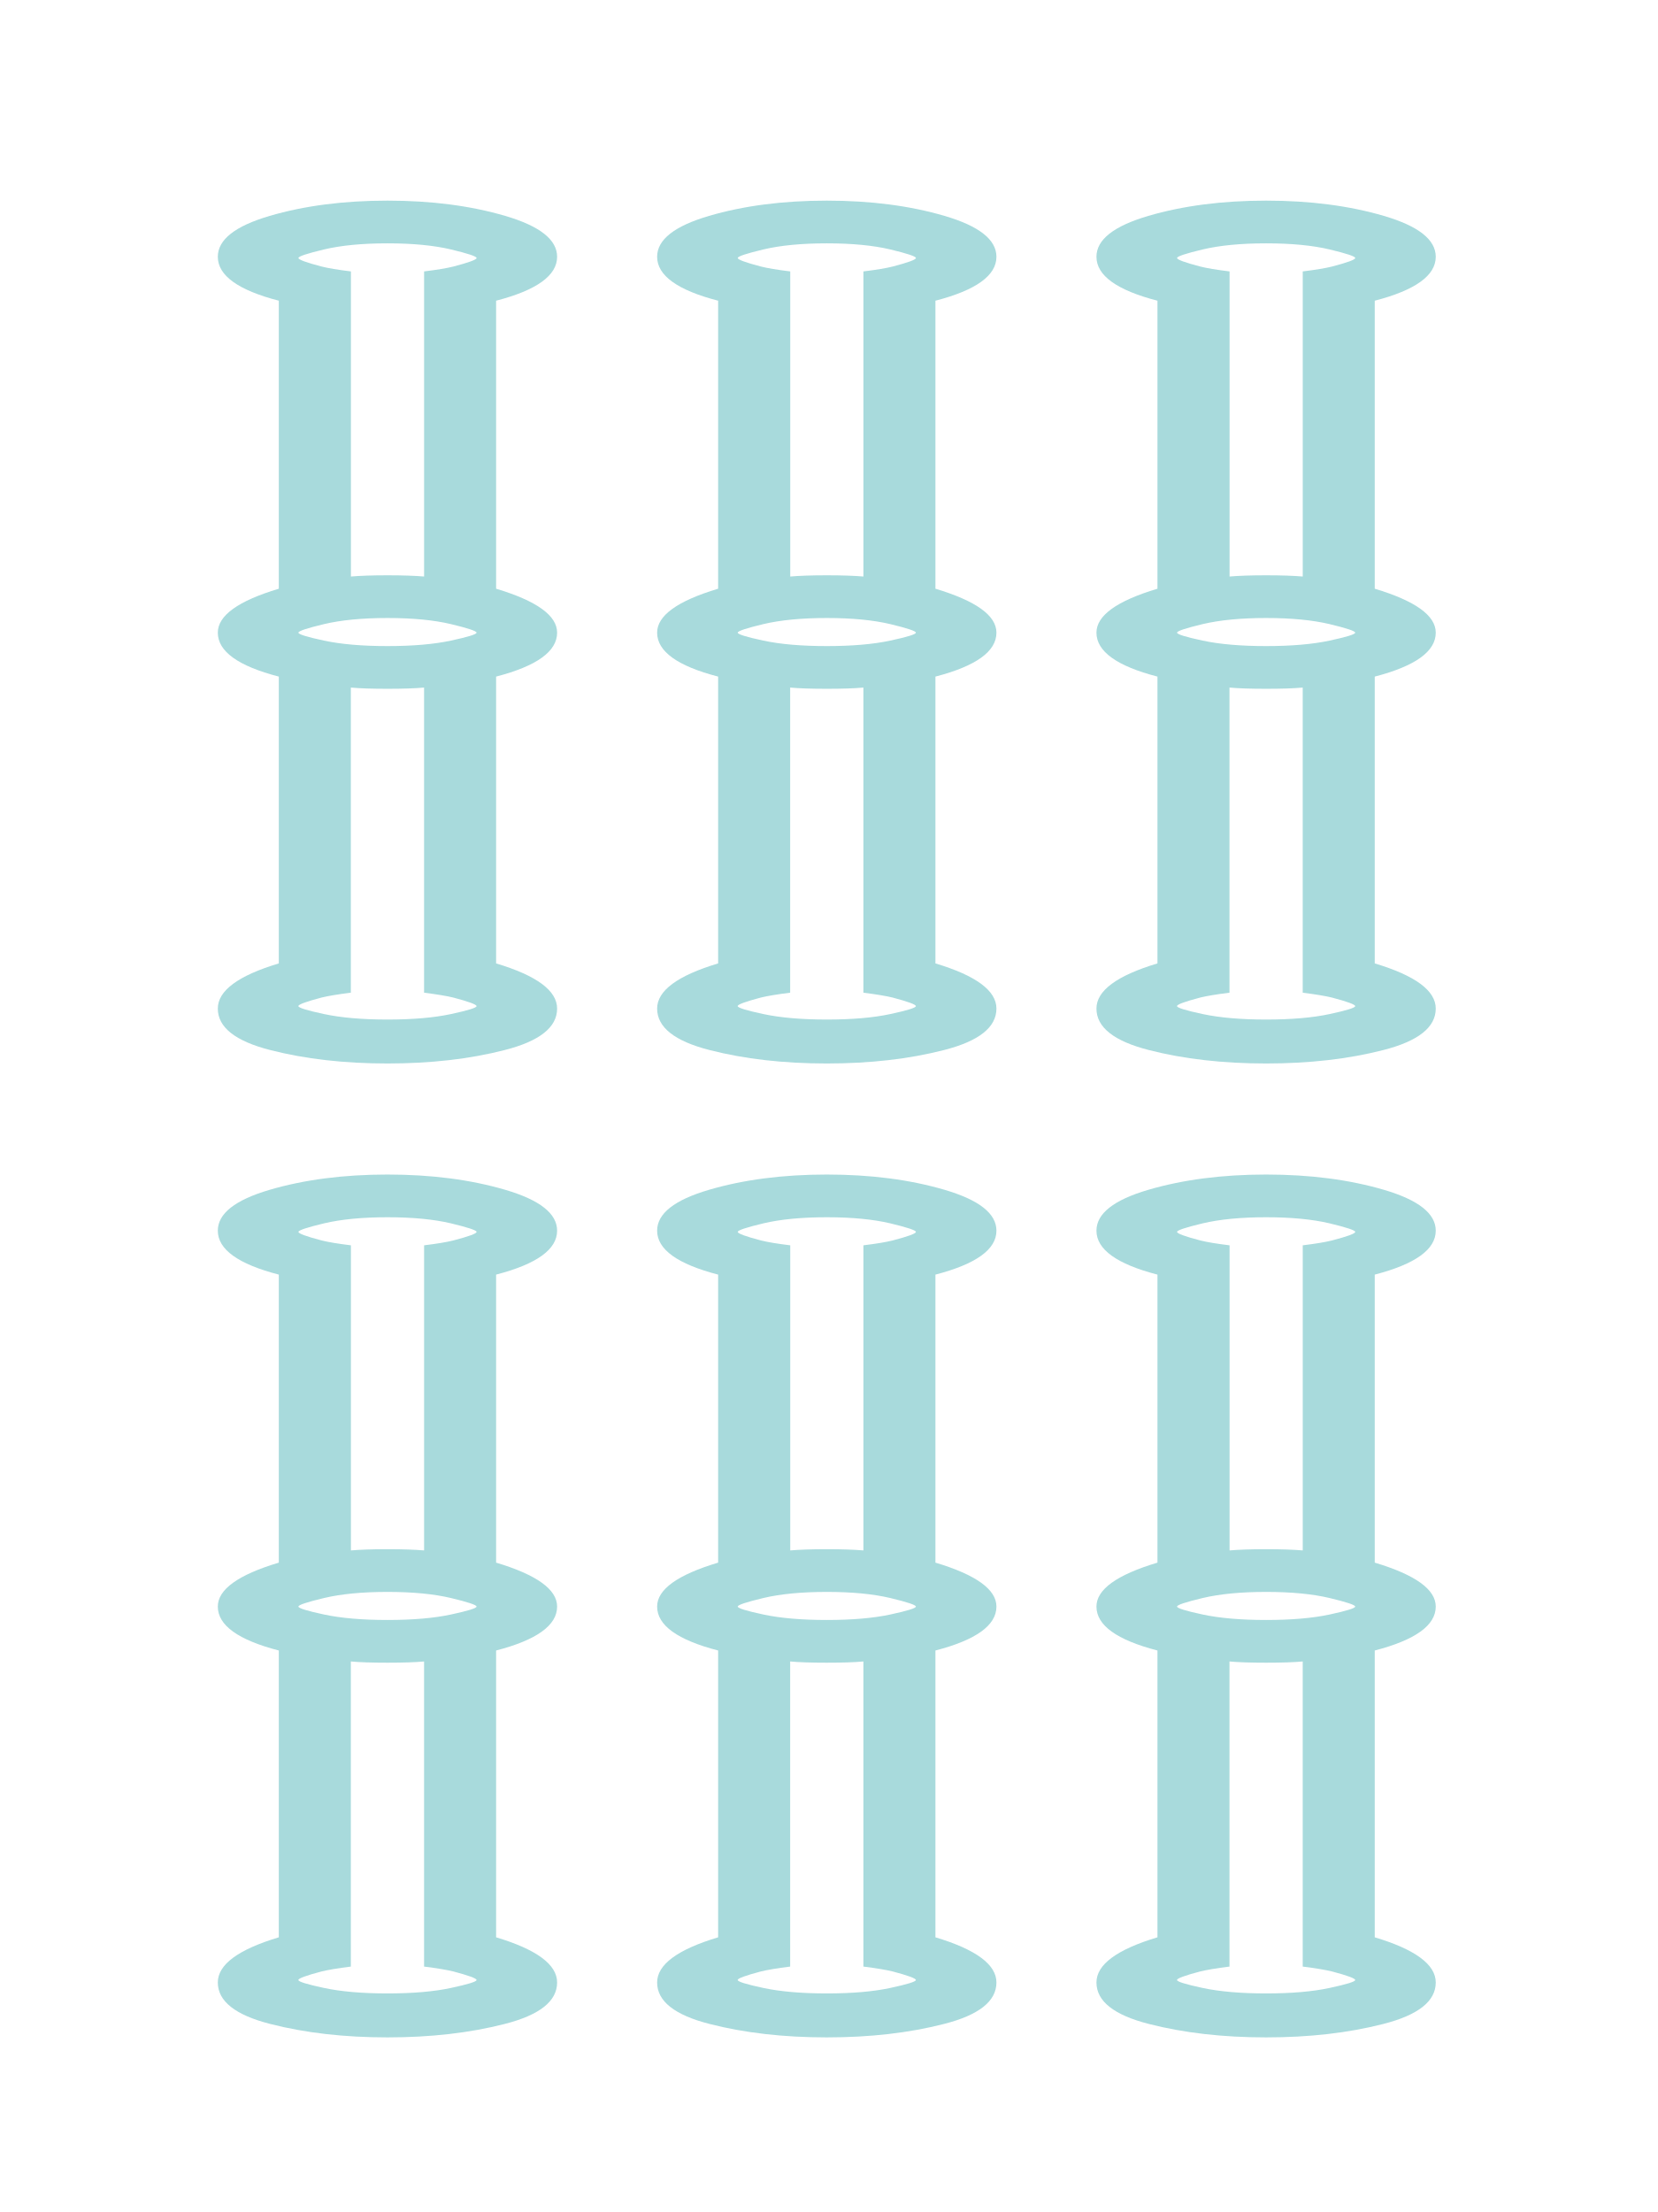
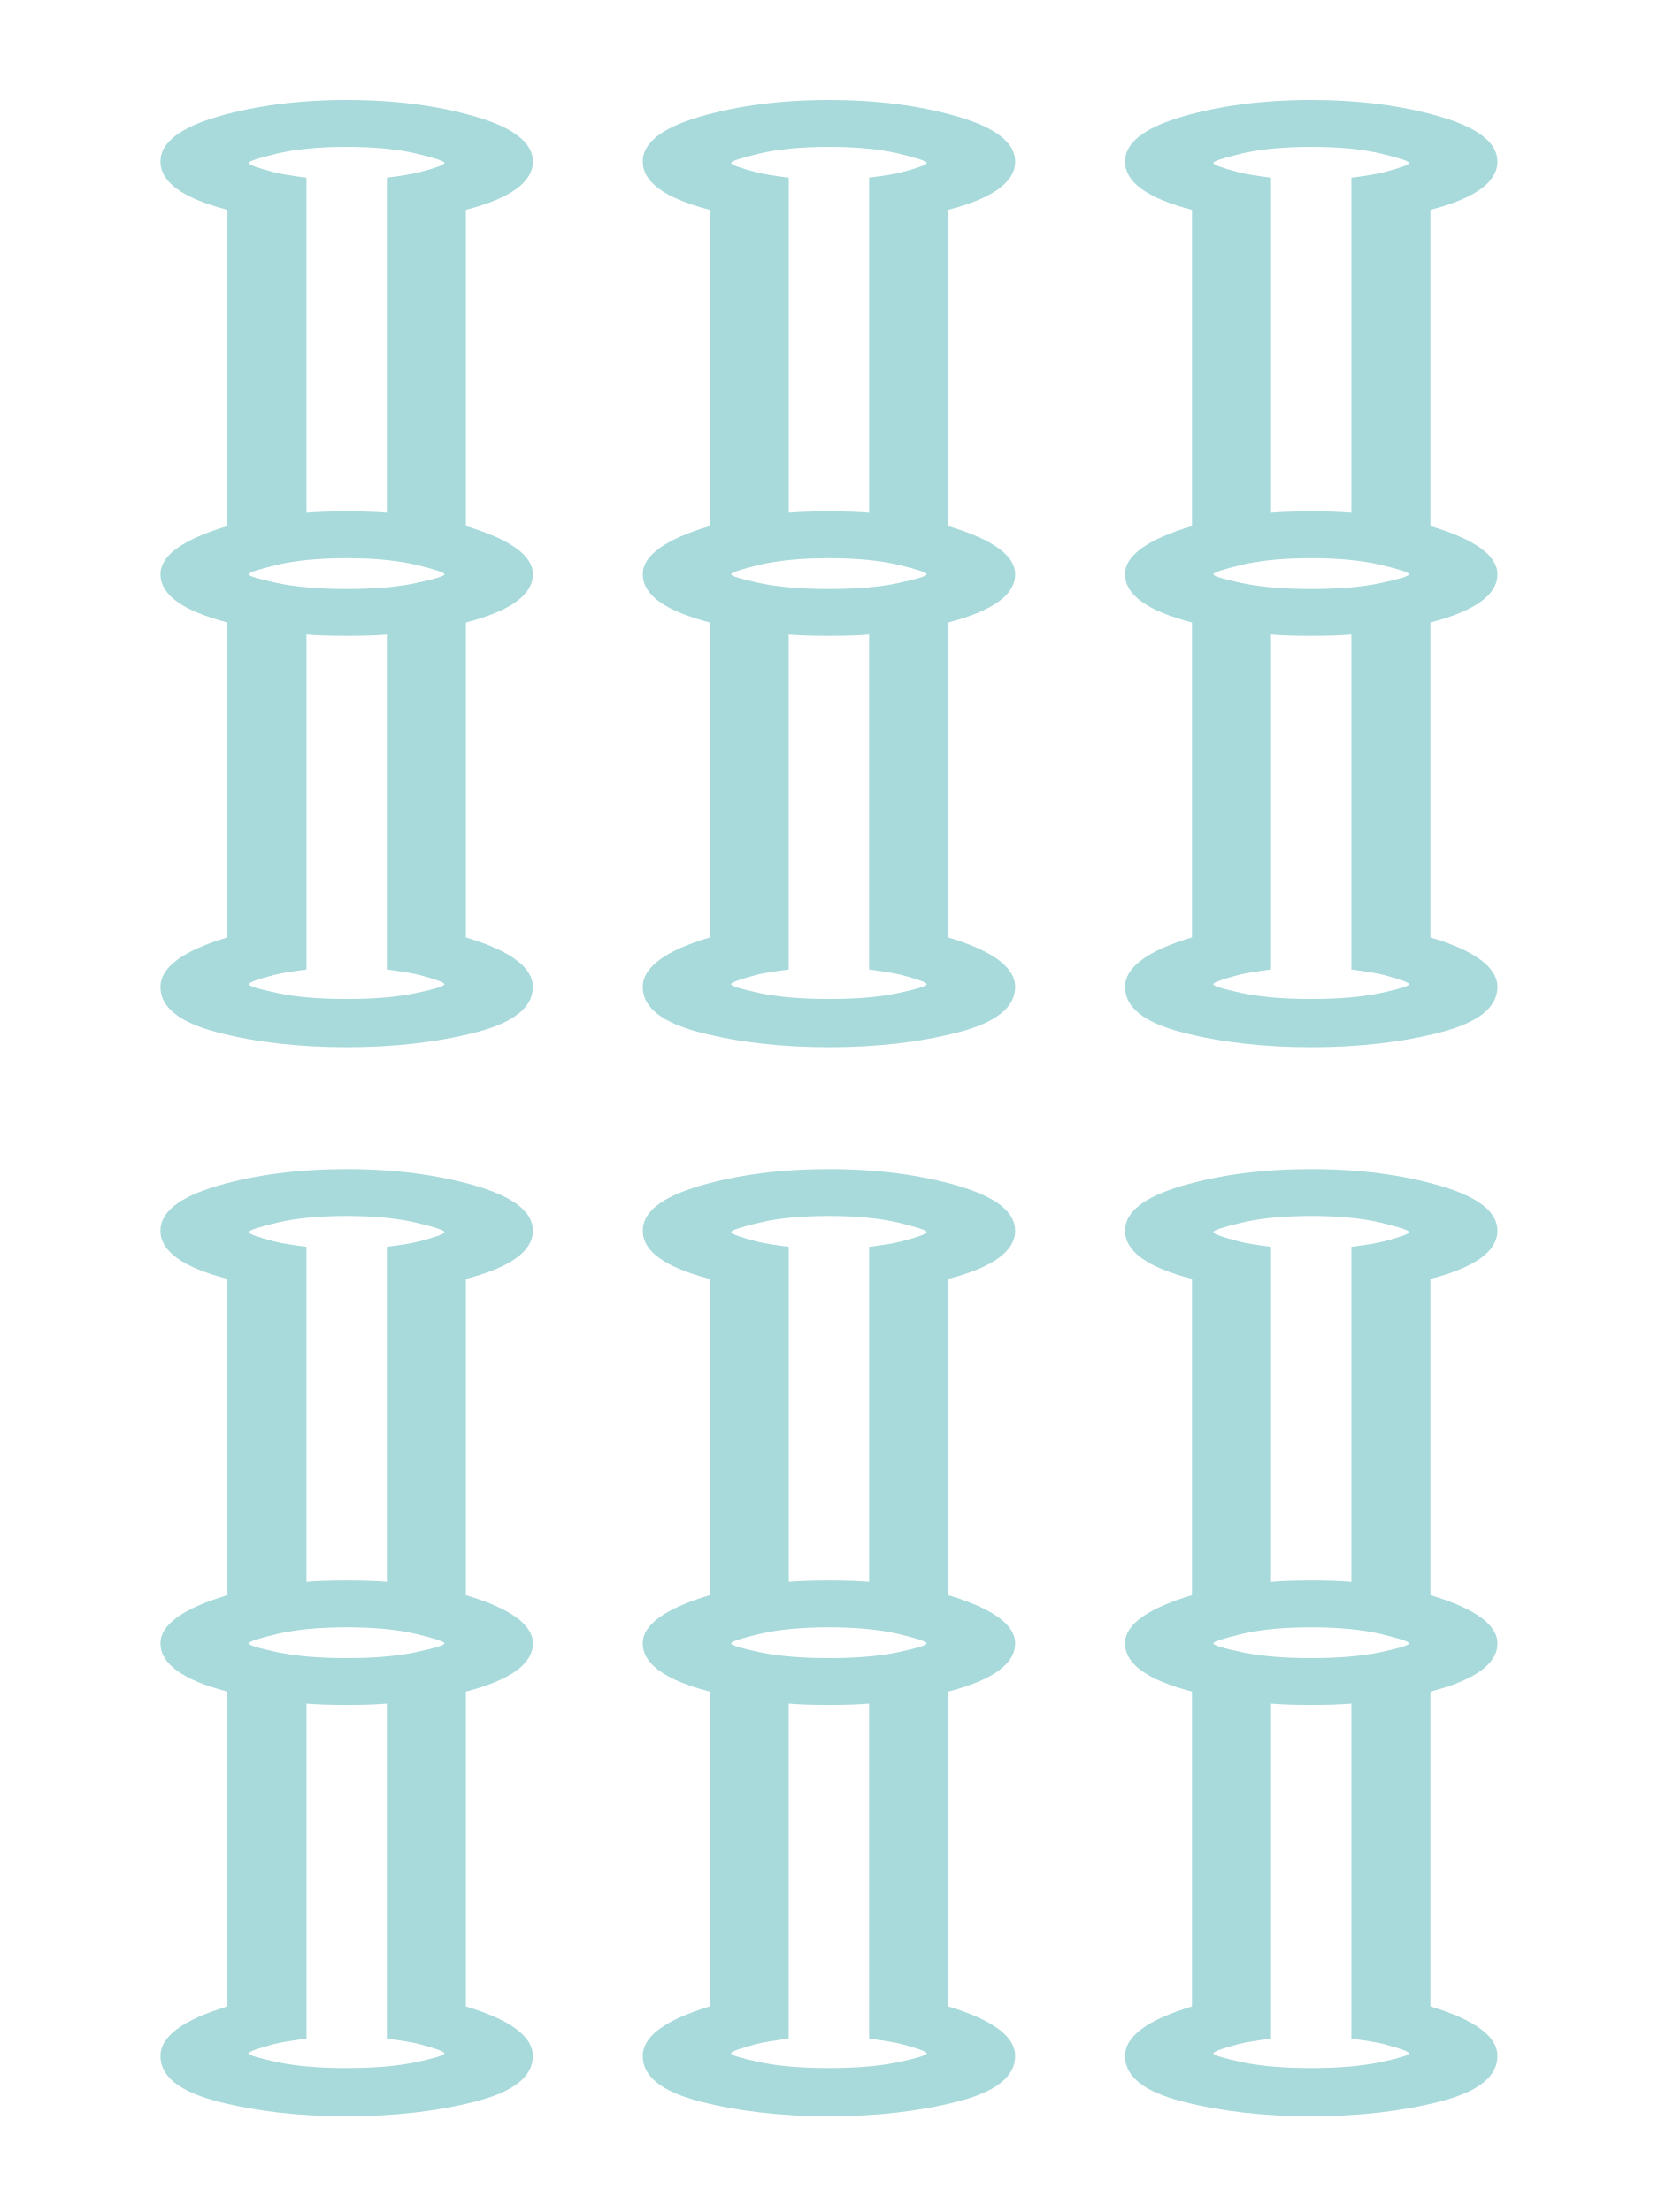
<svg xmlns="http://www.w3.org/2000/svg" version="1.1" id="Layer_1" x="0px" y="0px" width="66.334px" height="88.5px" viewBox="0 0 66.334 88.5" enable-background="new 0 0 66.334 88.5" xml:space="preserve">
  <g>
    <g>
-       <path fill="#A8DADC" d="M15.504,8.027c1.758,0,3.328,0.205,4.712,0.611c1.383,0.406,2.075,0.951,2.075,1.635    c0,0.75-0.814,1.336-2.441,1.758v11.523c1.627,0.488,2.441,1.074,2.441,1.758c0,0.75-0.814,1.336-2.441,1.758v11.475    c1.627,0.488,2.441,1.092,2.441,1.807c0,0.75-0.7,1.303-2.1,1.66c-1.4,0.359-2.962,0.537-4.688,0.537    c-1.726,0-3.288-0.178-4.688-0.537c-1.4-0.357-2.1-0.91-2.1-1.66c0-0.715,0.813-1.318,2.441-1.807V27.07    c-1.628-0.422-2.441-1.008-2.441-1.758c0-0.684,0.813-1.27,2.441-1.758V12.031c-1.628-0.422-2.441-1.008-2.441-1.758    c0-0.684,0.691-1.229,2.075-1.635C12.175,8.232,13.746,8.027,15.504,8.027z M15.504,46.992c1.758,0,3.328,0.205,4.712,0.611    c1.383,0.406,2.075,0.951,2.075,1.635c0,0.75-0.814,1.336-2.441,1.758v11.523c1.627,0.488,2.441,1.074,2.441,1.758    c0,0.75-0.814,1.336-2.441,1.758v11.475c1.627,0.488,2.441,1.092,2.441,1.807c0,0.75-0.7,1.303-2.1,1.66    c-1.4,0.359-2.962,0.537-4.688,0.537c-1.726,0-3.288-0.178-4.688-0.537c-1.4-0.357-2.1-0.91-2.1-1.66    c0-0.715,0.813-1.318,2.441-1.807V66.035c-1.628-0.422-2.441-1.008-2.441-1.758c0-0.684,0.813-1.27,2.441-1.758V50.996    c-1.628-0.422-2.441-1.008-2.441-1.758c0-0.684,0.691-1.229,2.075-1.635C12.175,47.197,13.746,46.992,15.504,46.992z     M15.504,23.017c0.618,0,1.106,0.018,1.465,0.049V10.859c0.521-0.064,0.911-0.129,1.172-0.195    c0.618-0.162,0.928-0.275,0.928-0.342c0-0.064-0.342-0.178-1.025-0.342c-0.684-0.162-1.53-0.244-2.539-0.244    c-1.009,0-1.855,0.082-2.539,0.244c-0.684,0.164-1.025,0.277-1.025,0.342c0,0.066,0.309,0.18,0.928,0.342    c0.26,0.066,0.651,0.131,1.172,0.195v12.207C14.397,23.035,14.885,23.017,15.504,23.017z M15.504,25.849    c1.009,0,1.855-0.072,2.539-0.219s1.025-0.252,1.025-0.318c0-0.064-0.342-0.178-1.025-0.342c-0.684-0.162-1.53-0.244-2.539-0.244    c-1.009,0-1.855,0.082-2.539,0.244c-0.684,0.164-1.025,0.277-1.025,0.342c0,0.066,0.342,0.172,1.025,0.318    S14.495,25.849,15.504,25.849z M15.504,40.791c1.009,0,1.855-0.072,2.539-0.219s1.025-0.252,1.025-0.318    c0-0.064-0.31-0.178-0.928-0.342c-0.261-0.064-0.651-0.129-1.172-0.195V27.509c-0.358,0.033-0.847,0.049-1.465,0.049    c-0.619,0-1.107-0.016-1.465-0.049v12.207c-0.521,0.066-0.912,0.131-1.172,0.195c-0.619,0.164-0.928,0.277-0.928,0.342    c0,0.066,0.342,0.172,1.025,0.318S14.495,40.791,15.504,40.791z M15.504,61.982c0.618,0,1.106,0.018,1.465,0.049V49.824    c0.521-0.064,0.911-0.129,1.172-0.195c0.618-0.162,0.928-0.275,0.928-0.342c0-0.064-0.342-0.178-1.025-0.342    c-0.684-0.162-1.53-0.244-2.539-0.244c-1.009,0-1.855,0.082-2.539,0.244c-0.684,0.164-1.025,0.277-1.025,0.342    c0,0.066,0.309,0.18,0.928,0.342c0.26,0.066,0.651,0.131,1.172,0.195v12.207C14.397,62,14.885,61.982,15.504,61.982z     M15.504,64.814c1.009,0,1.855-0.072,2.539-0.219s1.025-0.252,1.025-0.318c0-0.064-0.342-0.178-1.025-0.342    c-0.684-0.162-1.53-0.244-2.539-0.244c-1.009,0-1.855,0.082-2.539,0.244c-0.684,0.164-1.025,0.277-1.025,0.342    c0,0.066,0.342,0.172,1.025,0.318S14.495,64.814,15.504,64.814z M15.504,79.755c1.009,0,1.855-0.072,2.539-0.219    s1.025-0.252,1.025-0.318c0-0.064-0.31-0.178-0.928-0.342c-0.261-0.064-0.651-0.129-1.172-0.195V66.474    c-0.358,0.033-0.847,0.049-1.465,0.049c-0.619,0-1.107-0.016-1.465-0.049v12.207c-0.521,0.066-0.912,0.131-1.172,0.195    c-0.619,0.164-0.928,0.277-0.928,0.342c0,0.066,0.342,0.172,1.025,0.318S14.495,79.755,15.504,79.755z M33.082,8.027    c1.758,0,3.328,0.205,4.712,0.611c1.383,0.406,2.075,0.951,2.075,1.635c0,0.75-0.814,1.336-2.441,1.758v11.523    c1.627,0.488,2.441,1.074,2.441,1.758c0,0.75-0.814,1.336-2.441,1.758v11.475c1.627,0.488,2.441,1.092,2.441,1.807    c0,0.75-0.7,1.303-2.1,1.66c-1.4,0.359-2.962,0.537-4.688,0.537c-1.726,0-3.288-0.178-4.688-0.537c-1.4-0.357-2.1-0.91-2.1-1.66    c0-0.715,0.813-1.318,2.441-1.807V27.07c-1.628-0.422-2.441-1.008-2.441-1.758c0-0.684,0.813-1.27,2.441-1.758V12.031    c-1.628-0.422-2.441-1.008-2.441-1.758c0-0.684,0.691-1.229,2.075-1.635C29.753,8.232,31.324,8.027,33.082,8.027z M33.082,46.992    c1.758,0,3.328,0.205,4.712,0.611c1.383,0.406,2.075,0.951,2.075,1.635c0,0.75-0.814,1.336-2.441,1.758v11.523    c1.627,0.488,2.441,1.074,2.441,1.758c0,0.75-0.814,1.336-2.441,1.758v11.475c1.627,0.488,2.441,1.092,2.441,1.807    c0,0.75-0.7,1.303-2.1,1.66c-1.4,0.359-2.962,0.537-4.688,0.537c-1.726,0-3.288-0.178-4.688-0.537c-1.4-0.357-2.1-0.91-2.1-1.66    c0-0.715,0.813-1.318,2.441-1.807V66.035c-1.628-0.422-2.441-1.008-2.441-1.758c0-0.684,0.813-1.27,2.441-1.758V50.996    c-1.628-0.422-2.441-1.008-2.441-1.758c0-0.684,0.691-1.229,2.075-1.635C29.753,47.197,31.324,46.992,33.082,46.992z     M33.082,23.017c0.618,0,1.106,0.018,1.465,0.049V10.859c0.521-0.064,0.911-0.129,1.172-0.195    c0.618-0.162,0.928-0.275,0.928-0.342c0-0.064-0.342-0.178-1.025-0.342c-0.684-0.162-1.53-0.244-2.539-0.244    c-1.009,0-1.855,0.082-2.539,0.244c-0.684,0.164-1.025,0.277-1.025,0.342c0,0.066,0.309,0.18,0.928,0.342    c0.26,0.066,0.651,0.131,1.172,0.195v12.207C31.975,23.035,32.463,23.017,33.082,23.017z M33.082,25.849    c1.009,0,1.855-0.072,2.539-0.219s1.025-0.252,1.025-0.318c0-0.064-0.342-0.178-1.025-0.342c-0.684-0.162-1.53-0.244-2.539-0.244    c-1.009,0-1.855,0.082-2.539,0.244c-0.684,0.164-1.025,0.277-1.025,0.342c0,0.066,0.342,0.172,1.025,0.318    S32.073,25.849,33.082,25.849z M33.082,40.791c1.009,0,1.855-0.072,2.539-0.219s1.025-0.252,1.025-0.318    c0-0.064-0.31-0.178-0.928-0.342c-0.261-0.064-0.651-0.129-1.172-0.195V27.509c-0.358,0.033-0.847,0.049-1.465,0.049    c-0.619,0-1.107-0.016-1.465-0.049v12.207c-0.521,0.066-0.912,0.131-1.172,0.195c-0.619,0.164-0.928,0.277-0.928,0.342    c0,0.066,0.342,0.172,1.025,0.318S32.073,40.791,33.082,40.791z M33.082,61.982c0.618,0,1.106,0.018,1.465,0.049V49.824    c0.521-0.064,0.911-0.129,1.172-0.195c0.618-0.162,0.928-0.275,0.928-0.342c0-0.064-0.342-0.178-1.025-0.342    c-0.684-0.162-1.53-0.244-2.539-0.244c-1.009,0-1.855,0.082-2.539,0.244c-0.684,0.164-1.025,0.277-1.025,0.342    c0,0.066,0.309,0.18,0.928,0.342c0.26,0.066,0.651,0.131,1.172,0.195v12.207C31.975,62,32.463,61.982,33.082,61.982z     M33.082,64.814c1.009,0,1.855-0.072,2.539-0.219s1.025-0.252,1.025-0.318c0-0.064-0.342-0.178-1.025-0.342    c-0.684-0.162-1.53-0.244-2.539-0.244c-1.009,0-1.855,0.082-2.539,0.244c-0.684,0.164-1.025,0.277-1.025,0.342    c0,0.066,0.342,0.172,1.025,0.318S32.073,64.814,33.082,64.814z M33.082,79.755c1.009,0,1.855-0.072,2.539-0.219    s1.025-0.252,1.025-0.318c0-0.064-0.31-0.178-0.928-0.342c-0.261-0.064-0.651-0.129-1.172-0.195V66.474    c-0.358,0.033-0.847,0.049-1.465,0.049c-0.619,0-1.107-0.016-1.465-0.049v12.207c-0.521,0.066-0.912,0.131-1.172,0.195    c-0.619,0.164-0.928,0.277-0.928,0.342c0,0.066,0.342,0.172,1.025,0.318S32.073,79.755,33.082,79.755z M50.66,8.027    c1.758,0,3.328,0.205,4.712,0.611c1.383,0.406,2.075,0.951,2.075,1.635c0,0.75-0.814,1.336-2.441,1.758v11.523    c1.627,0.488,2.441,1.074,2.441,1.758c0,0.75-0.814,1.336-2.441,1.758v11.475c1.627,0.488,2.441,1.092,2.441,1.807    c0,0.75-0.7,1.303-2.1,1.66c-1.4,0.359-2.962,0.537-4.688,0.537c-1.726,0-3.288-0.178-4.688-0.537c-1.4-0.357-2.1-0.91-2.1-1.66    c0-0.715,0.813-1.318,2.441-1.807V27.07c-1.628-0.422-2.441-1.008-2.441-1.758c0-0.684,0.813-1.27,2.441-1.758V12.031    c-1.628-0.422-2.441-1.008-2.441-1.758c0-0.684,0.691-1.229,2.075-1.635C47.332,8.232,48.902,8.027,50.66,8.027z M50.66,46.992    c1.758,0,3.328,0.205,4.712,0.611c1.383,0.406,2.075,0.951,2.075,1.635c0,0.75-0.814,1.336-2.441,1.758v11.523    c1.627,0.488,2.441,1.074,2.441,1.758c0,0.75-0.814,1.336-2.441,1.758v11.475c1.627,0.488,2.441,1.092,2.441,1.807    c0,0.75-0.7,1.303-2.1,1.66c-1.4,0.359-2.962,0.537-4.688,0.537c-1.726,0-3.288-0.178-4.688-0.537c-1.4-0.357-2.1-0.91-2.1-1.66    c0-0.715,0.813-1.318,2.441-1.807V66.035c-1.628-0.422-2.441-1.008-2.441-1.758c0-0.684,0.813-1.27,2.441-1.758V50.996    c-1.628-0.422-2.441-1.008-2.441-1.758c0-0.684,0.691-1.229,2.075-1.635C47.332,47.197,48.902,46.992,50.66,46.992z M50.66,23.017    c0.618,0,1.106,0.018,1.465,0.049V10.859c0.521-0.064,0.911-0.129,1.172-0.195c0.618-0.162,0.928-0.275,0.928-0.342    c0-0.064-0.342-0.178-1.025-0.342c-0.684-0.162-1.53-0.244-2.539-0.244c-1.009,0-1.855,0.082-2.539,0.244    c-0.684,0.164-1.025,0.277-1.025,0.342c0,0.066,0.309,0.18,0.928,0.342c0.26,0.066,0.651,0.131,1.172,0.195v12.207    C49.553,23.035,50.042,23.017,50.66,23.017z M50.66,25.849c1.009,0,1.855-0.072,2.539-0.219s1.025-0.252,1.025-0.318    c0-0.064-0.342-0.178-1.025-0.342c-0.684-0.162-1.53-0.244-2.539-0.244c-1.009,0-1.855,0.082-2.539,0.244    c-0.684,0.164-1.025,0.277-1.025,0.342c0,0.066,0.342,0.172,1.025,0.318S49.651,25.849,50.66,25.849z M50.66,40.791    c1.009,0,1.855-0.072,2.539-0.219s1.025-0.252,1.025-0.318c0-0.064-0.31-0.178-0.928-0.342c-0.261-0.064-0.651-0.129-1.172-0.195    V27.509c-0.358,0.033-0.847,0.049-1.465,0.049c-0.619,0-1.107-0.016-1.465-0.049v12.207c-0.521,0.066-0.912,0.131-1.172,0.195    c-0.619,0.164-0.928,0.277-0.928,0.342c0,0.066,0.342,0.172,1.025,0.318S49.651,40.791,50.66,40.791z M50.66,61.982    c0.618,0,1.106,0.018,1.465,0.049V49.824c0.521-0.064,0.911-0.129,1.172-0.195c0.618-0.162,0.928-0.275,0.928-0.342    c0-0.064-0.342-0.178-1.025-0.342c-0.684-0.162-1.53-0.244-2.539-0.244c-1.009,0-1.855,0.082-2.539,0.244    c-0.684,0.164-1.025,0.277-1.025,0.342c0,0.066,0.309,0.18,0.928,0.342c0.26,0.066,0.651,0.131,1.172,0.195v12.207    C49.553,62,50.042,61.982,50.66,61.982z M50.66,64.814c1.009,0,1.855-0.072,2.539-0.219s1.025-0.252,1.025-0.318    c0-0.064-0.342-0.178-1.025-0.342c-0.684-0.162-1.53-0.244-2.539-0.244c-1.009,0-1.855,0.082-2.539,0.244    c-0.684,0.164-1.025,0.277-1.025,0.342c0,0.066,0.342,0.172,1.025,0.318S49.651,64.814,50.66,64.814z M50.66,79.755    c1.009,0,1.855-0.072,2.539-0.219s1.025-0.252,1.025-0.318c0-0.064-0.31-0.178-0.928-0.342c-0.261-0.064-0.651-0.129-1.172-0.195    V66.474c-0.358,0.033-0.847,0.049-1.465,0.049c-0.619,0-1.107-0.016-1.465-0.049v12.207c-0.521,0.066-0.912,0.131-1.172,0.195    c-0.619,0.164-0.928,0.277-0.928,0.342c0,0.066,0.342,0.172,1.025,0.318S49.651,79.755,50.66,79.755z" />
+       <path fill="#A8DADC" d="M13.87,4c1.93,0,3.655,0.225,5.173,0.671c1.519,0.446,2.278,1.044,2.278,1.795    c0,0.823-0.894,1.466-2.68,1.93v12.65c1.787,0.536,2.68,1.179,2.68,1.93c0,0.823-0.894,1.467-2.68,1.93v12.597    c1.787,0.536,2.68,1.198,2.68,1.983c0,0.823-0.769,1.43-2.305,1.823c-1.537,0.395-3.252,0.59-5.146,0.59    c-1.894,0-3.609-0.195-5.146-0.59c-1.536-0.393-2.305-1-2.305-1.823c0-0.785,0.894-1.447,2.681-1.983V24.905    c-1.787-0.463-2.681-1.106-2.681-1.93c0-0.75,0.894-1.394,2.681-1.93V8.396C7.313,7.933,6.419,7.29,6.419,6.466    c0-0.751,0.759-1.349,2.279-1.795C10.216,4.226,11.94,4,13.87,4z M13.87,46.775c1.93,0,3.655,0.226,5.173,0.671    c1.519,0.446,2.278,1.044,2.278,1.794c0,0.823-0.894,1.466-2.68,1.93v12.65c1.787,0.536,2.68,1.179,2.68,1.93    c0,0.823-0.894,1.467-2.68,1.93v12.596c1.787,0.536,2.68,1.199,2.68,1.984c0,0.823-0.769,1.43-2.305,1.822    c-1.537,0.394-3.252,0.589-5.146,0.589c-1.894,0-3.609-0.195-5.146-0.589c-1.536-0.393-2.305-0.999-2.305-1.822    c0-0.785,0.894-1.448,2.681-1.984V67.68c-1.787-0.463-2.681-1.106-2.681-1.93c0-0.75,0.894-1.394,2.681-1.93V51.17    c-1.787-0.463-2.681-1.106-2.681-1.93c0-0.75,0.759-1.349,2.279-1.794C10.216,47,11.94,46.775,13.87,46.775z M13.87,20.456    c0.68,0,1.216,0.02,1.609,0.054V7.109c0.571-0.07,1-0.141,1.286-0.214c0.679-0.177,1.018-0.302,1.018-0.375    c0-0.071-0.375-0.195-1.125-0.375c-0.75-0.178-1.68-0.268-2.788-0.268c-1.107,0-2.036,0.09-2.787,0.268    c-0.751,0.18-1.126,0.304-1.126,0.375c0,0.073,0.339,0.198,1.019,0.375c0.286,0.073,0.714,0.144,1.286,0.214V20.51    C12.655,20.476,13.191,20.456,13.87,20.456z M13.87,23.565c1.108,0,2.038-0.08,2.788-0.241c0.751-0.161,1.125-0.276,1.125-0.349    c0-0.071-0.375-0.195-1.125-0.375c-0.75-0.178-1.68-0.268-2.788-0.268c-1.107,0-2.036,0.09-2.787,0.268    c-0.751,0.181-1.126,0.305-1.126,0.375c0,0.073,0.375,0.188,1.126,0.349C11.833,23.486,12.762,23.565,13.87,23.565z M13.87,39.968    c1.108,0,2.038-0.079,2.788-0.24c0.751-0.161,1.125-0.277,1.125-0.35c0-0.071-0.339-0.195-1.018-0.375    c-0.286-0.07-0.715-0.141-1.286-0.214V25.387c-0.393,0.037-0.929,0.054-1.609,0.054c-0.678,0-1.214-0.017-1.607-0.054v13.401    c-0.572,0.073-1,0.144-1.286,0.214c-0.68,0.181-1.019,0.305-1.019,0.375c0,0.073,0.375,0.189,1.126,0.35    C11.833,39.889,12.762,39.968,13.87,39.968z M13.87,63.231c0.68,0,1.216,0.019,1.609,0.054V49.884    c0.571-0.071,1-0.141,1.286-0.214c0.679-0.178,1.018-0.302,1.018-0.375c0-0.07-0.375-0.195-1.125-0.375    c-0.75-0.178-1.68-0.269-2.788-0.269c-1.107,0-2.036,0.09-2.787,0.269c-0.751,0.18-1.126,0.305-1.126,0.375    c0,0.073,0.339,0.197,1.019,0.375c0.286,0.073,0.714,0.143,1.286,0.214v13.401C12.655,63.25,13.191,63.231,13.87,63.231z     M13.87,66.34c1.108,0,2.038-0.08,2.788-0.24c0.751-0.16,1.125-0.276,1.125-0.349c0-0.071-0.375-0.195-1.125-0.375    c-0.75-0.178-1.68-0.268-2.788-0.268c-1.107,0-2.036,0.09-2.787,0.268c-0.751,0.18-1.126,0.305-1.126,0.375    c0,0.073,0.375,0.189,1.126,0.349C11.833,66.26,12.762,66.34,13.87,66.34z M13.87,82.742c1.108,0,2.038-0.08,2.788-0.24    c0.751-0.161,1.125-0.276,1.125-0.349c0-0.071-0.339-0.195-1.018-0.375c-0.286-0.071-0.715-0.141-1.286-0.214V68.163    c-0.393,0.037-0.929,0.054-1.609,0.054c-0.678,0-1.214-0.017-1.607-0.054v13.401c-0.572,0.073-1,0.143-1.286,0.214    c-0.68,0.18-1.019,0.304-1.019,0.375c0,0.073,0.375,0.188,1.126,0.349C11.833,82.663,12.762,82.742,13.87,82.742z M33.167,4    c1.93,0,3.653,0.225,5.173,0.671c1.518,0.446,2.278,1.044,2.278,1.795c0,0.823-0.894,1.466-2.68,1.93v12.65    c1.786,0.536,2.68,1.179,2.68,1.93c0,0.823-0.894,1.467-2.68,1.93v12.597c1.786,0.536,2.68,1.198,2.68,1.983    c0,0.823-0.769,1.43-2.306,1.823c-1.536,0.395-3.251,0.59-5.145,0.59c-1.895,0-3.61-0.195-5.146-0.59    c-1.537-0.393-2.304-1-2.304-1.823c0-0.785,0.893-1.447,2.68-1.983V24.905c-1.787-0.463-2.68-1.106-2.68-1.93    c0-0.75,0.893-1.394,2.68-1.93V8.396c-1.787-0.463-2.68-1.106-2.68-1.93c0-0.751,0.758-1.349,2.278-1.795    C29.513,4.226,31.238,4,33.167,4z M33.167,46.775c1.93,0,3.653,0.226,5.173,0.671c1.518,0.446,2.278,1.044,2.278,1.794    c0,0.823-0.894,1.466-2.68,1.93v12.65c1.786,0.536,2.68,1.179,2.68,1.93c0,0.823-0.894,1.467-2.68,1.93v12.596    c1.786,0.536,2.68,1.199,2.68,1.984c0,0.823-0.769,1.43-2.306,1.822c-1.536,0.394-3.251,0.589-5.145,0.589    c-1.895,0-3.61-0.195-5.146-0.589c-1.537-0.393-2.304-0.999-2.304-1.822c0-0.785,0.893-1.448,2.68-1.984V67.68    c-1.787-0.463-2.68-1.106-2.68-1.93c0-0.75,0.893-1.394,2.68-1.93V51.17c-1.787-0.463-2.68-1.106-2.68-1.93    c0-0.75,0.758-1.349,2.278-1.794C29.513,47,31.238,46.775,33.167,46.775z M33.167,20.456c0.678,0,1.214,0.02,1.608,0.054V7.109    c0.571-0.07,1-0.141,1.286-0.214c0.68-0.177,1.019-0.302,1.019-0.375c0-0.071-0.375-0.195-1.125-0.375    c-0.751-0.178-1.68-0.268-2.787-0.268c-1.108,0-2.038,0.09-2.788,0.268c-0.75,0.18-1.125,0.304-1.125,0.375    c0,0.073,0.34,0.198,1.018,0.375c0.286,0.073,0.715,0.144,1.287,0.214V20.51C31.952,20.476,32.488,20.456,33.167,20.456z     M33.167,23.565c1.107,0,2.036-0.08,2.787-0.241c0.751-0.161,1.125-0.276,1.125-0.349c0-0.071-0.375-0.195-1.125-0.375    c-0.751-0.178-1.68-0.268-2.787-0.268c-1.108,0-2.038,0.09-2.788,0.268c-0.75,0.181-1.125,0.305-1.125,0.375    c0,0.073,0.375,0.188,1.125,0.349C31.13,23.486,32.06,23.565,33.167,23.565z M33.167,39.968c1.107,0,2.036-0.079,2.787-0.24    c0.751-0.161,1.125-0.277,1.125-0.35c0-0.071-0.339-0.195-1.019-0.375c-0.286-0.07-0.714-0.141-1.286-0.214V25.387    c-0.394,0.037-0.93,0.054-1.608,0.054c-0.68,0-1.216-0.017-1.608-0.054v13.401c-0.572,0.073-1.001,0.144-1.287,0.214    c-0.678,0.181-1.018,0.305-1.018,0.375c0,0.073,0.375,0.189,1.125,0.35C31.13,39.889,32.06,39.968,33.167,39.968z M33.167,63.231    c0.678,0,1.214,0.019,1.608,0.054V49.884c0.571-0.071,1-0.141,1.286-0.214c0.68-0.178,1.019-0.302,1.019-0.375    c0-0.07-0.375-0.195-1.125-0.375c-0.751-0.178-1.68-0.269-2.787-0.269c-1.108,0-2.038,0.09-2.788,0.269    c-0.75,0.18-1.125,0.305-1.125,0.375c0,0.073,0.34,0.197,1.018,0.375c0.286,0.073,0.715,0.143,1.287,0.214v13.401    C31.952,63.25,32.488,63.231,33.167,63.231z M33.167,66.34c1.107,0,2.036-0.08,2.787-0.24c0.751-0.16,1.125-0.276,1.125-0.349    c0-0.071-0.375-0.195-1.125-0.375c-0.751-0.178-1.68-0.268-2.787-0.268c-1.108,0-2.038,0.09-2.788,0.268    c-0.75,0.18-1.125,0.305-1.125,0.375c0,0.073,0.375,0.189,1.125,0.349C31.13,66.26,32.06,66.34,33.167,66.34z M33.167,82.742    c1.107,0,2.036-0.08,2.787-0.24c0.751-0.161,1.125-0.276,1.125-0.349c0-0.071-0.339-0.195-1.019-0.375    c-0.286-0.071-0.714-0.141-1.286-0.214V68.163c-0.394,0.037-0.93,0.054-1.608,0.054c-0.68,0-1.216-0.017-1.608-0.054v13.401    c-0.572,0.073-1.001,0.143-1.287,0.214c-0.678,0.18-1.018,0.304-1.018,0.375c0,0.073,0.375,0.188,1.125,0.349    C31.13,82.663,32.06,82.742,33.167,82.742z M52.464,4c1.93,0,3.653,0.225,5.173,0.671c1.518,0.446,2.278,1.044,2.278,1.795    c0,0.823-0.894,1.466-2.681,1.93v12.65c1.787,0.536,2.681,1.179,2.681,1.93c0,0.823-0.894,1.467-2.681,1.93v12.597    c1.787,0.536,2.681,1.198,2.681,1.983c0,0.823-0.769,1.43-2.305,1.823c-1.537,0.395-3.252,0.59-5.146,0.59    c-1.895,0-3.609-0.195-5.146-0.59c-1.537-0.393-2.305-1-2.305-1.823c0-0.785,0.894-1.447,2.68-1.983V24.905    c-1.787-0.463-2.68-1.106-2.68-1.93c0-0.75,0.894-1.394,2.68-1.93V8.396c-1.787-0.463-2.68-1.106-2.68-1.93    c0-0.751,0.759-1.349,2.278-1.795C48.81,4.226,50.534,4,52.464,4z M52.464,46.775c1.93,0,3.653,0.226,5.173,0.671    c1.518,0.446,2.278,1.044,2.278,1.794c0,0.823-0.894,1.466-2.681,1.93v12.65c1.787,0.536,2.681,1.179,2.681,1.93    c0,0.823-0.894,1.467-2.681,1.93v12.596c1.787,0.536,2.681,1.199,2.681,1.984c0,0.823-0.769,1.43-2.305,1.822    c-1.537,0.394-3.252,0.589-5.146,0.589c-1.895,0-3.609-0.195-5.146-0.589c-1.537-0.393-2.305-0.999-2.305-1.822    c0-0.785,0.894-1.448,2.68-1.984V67.68c-1.787-0.463-2.68-1.106-2.68-1.93c0-0.75,0.894-1.394,2.68-1.93V51.17    c-1.787-0.463-2.68-1.106-2.68-1.93c0-0.75,0.759-1.349,2.278-1.794C48.81,47,50.534,46.775,52.464,46.775z M52.464,20.456    c0.679,0,1.215,0.02,1.608,0.054V7.109c0.571-0.07,1.001-0.141,1.287-0.214c0.678-0.177,1.018-0.302,1.018-0.375    c0-0.071-0.375-0.195-1.125-0.375c-0.75-0.178-1.68-0.268-2.788-0.268s-2.037,0.09-2.787,0.268    c-0.75,0.18-1.126,0.304-1.126,0.375c0,0.073,0.34,0.198,1.019,0.375c0.286,0.073,0.714,0.144,1.286,0.214V20.51    C51.25,20.476,51.786,20.456,52.464,20.456z M52.464,23.565c1.107,0,2.037-0.08,2.788-0.241c0.75-0.161,1.125-0.276,1.125-0.349    c0-0.071-0.375-0.195-1.125-0.375c-0.75-0.178-1.68-0.268-2.788-0.268s-2.037,0.09-2.787,0.268    c-0.75,0.181-1.126,0.305-1.126,0.375c0,0.073,0.375,0.188,1.126,0.349C50.427,23.486,51.356,23.565,52.464,23.565z     M52.464,39.968c1.107,0,2.037-0.079,2.788-0.24c0.75-0.161,1.125-0.277,1.125-0.35c0-0.071-0.34-0.195-1.018-0.375    c-0.286-0.07-0.716-0.141-1.287-0.214V25.387c-0.393,0.037-0.929,0.054-1.608,0.054c-0.678,0-1.214-0.017-1.608-0.054v13.401    c-0.572,0.073-1,0.144-1.286,0.214c-0.679,0.181-1.019,0.305-1.019,0.375c0,0.073,0.375,0.189,1.126,0.35    C50.427,39.889,51.356,39.968,52.464,39.968z M52.464,63.231c0.679,0,1.215,0.019,1.608,0.054V49.884    c0.571-0.071,1.001-0.141,1.287-0.214c0.678-0.178,1.018-0.302,1.018-0.375c0-0.07-0.375-0.195-1.125-0.375    c-0.75-0.178-1.68-0.269-2.788-0.269s-2.037,0.09-2.787,0.269c-0.75,0.18-1.126,0.305-1.126,0.375c0,0.073,0.34,0.197,1.019,0.375    c0.286,0.073,0.714,0.143,1.286,0.214v13.401C51.25,63.25,51.786,63.231,52.464,63.231z M52.464,66.34    c1.107,0,2.037-0.08,2.788-0.24c0.75-0.16,1.125-0.276,1.125-0.349c0-0.071-0.375-0.195-1.125-0.375    c-0.75-0.178-1.68-0.268-2.788-0.268s-2.037,0.09-2.787,0.268c-0.75,0.18-1.126,0.305-1.126,0.375    c0,0.073,0.375,0.189,1.126,0.349C50.427,66.26,51.356,66.34,52.464,66.34z M52.464,82.742c1.107,0,2.037-0.08,2.788-0.24    c0.75-0.161,1.125-0.276,1.125-0.349c0-0.071-0.34-0.195-1.018-0.375c-0.286-0.071-0.716-0.141-1.287-0.214V68.163    c-0.393,0.037-0.929,0.054-1.608,0.054c-0.678,0-1.214-0.017-1.608-0.054v13.401c-0.572,0.073-1,0.143-1.286,0.214    c-0.679,0.18-1.019,0.304-1.019,0.375c0,0.073,0.375,0.188,1.126,0.349C50.427,82.663,51.356,82.742,52.464,82.742z" />
    </g>
  </g>
</svg>
